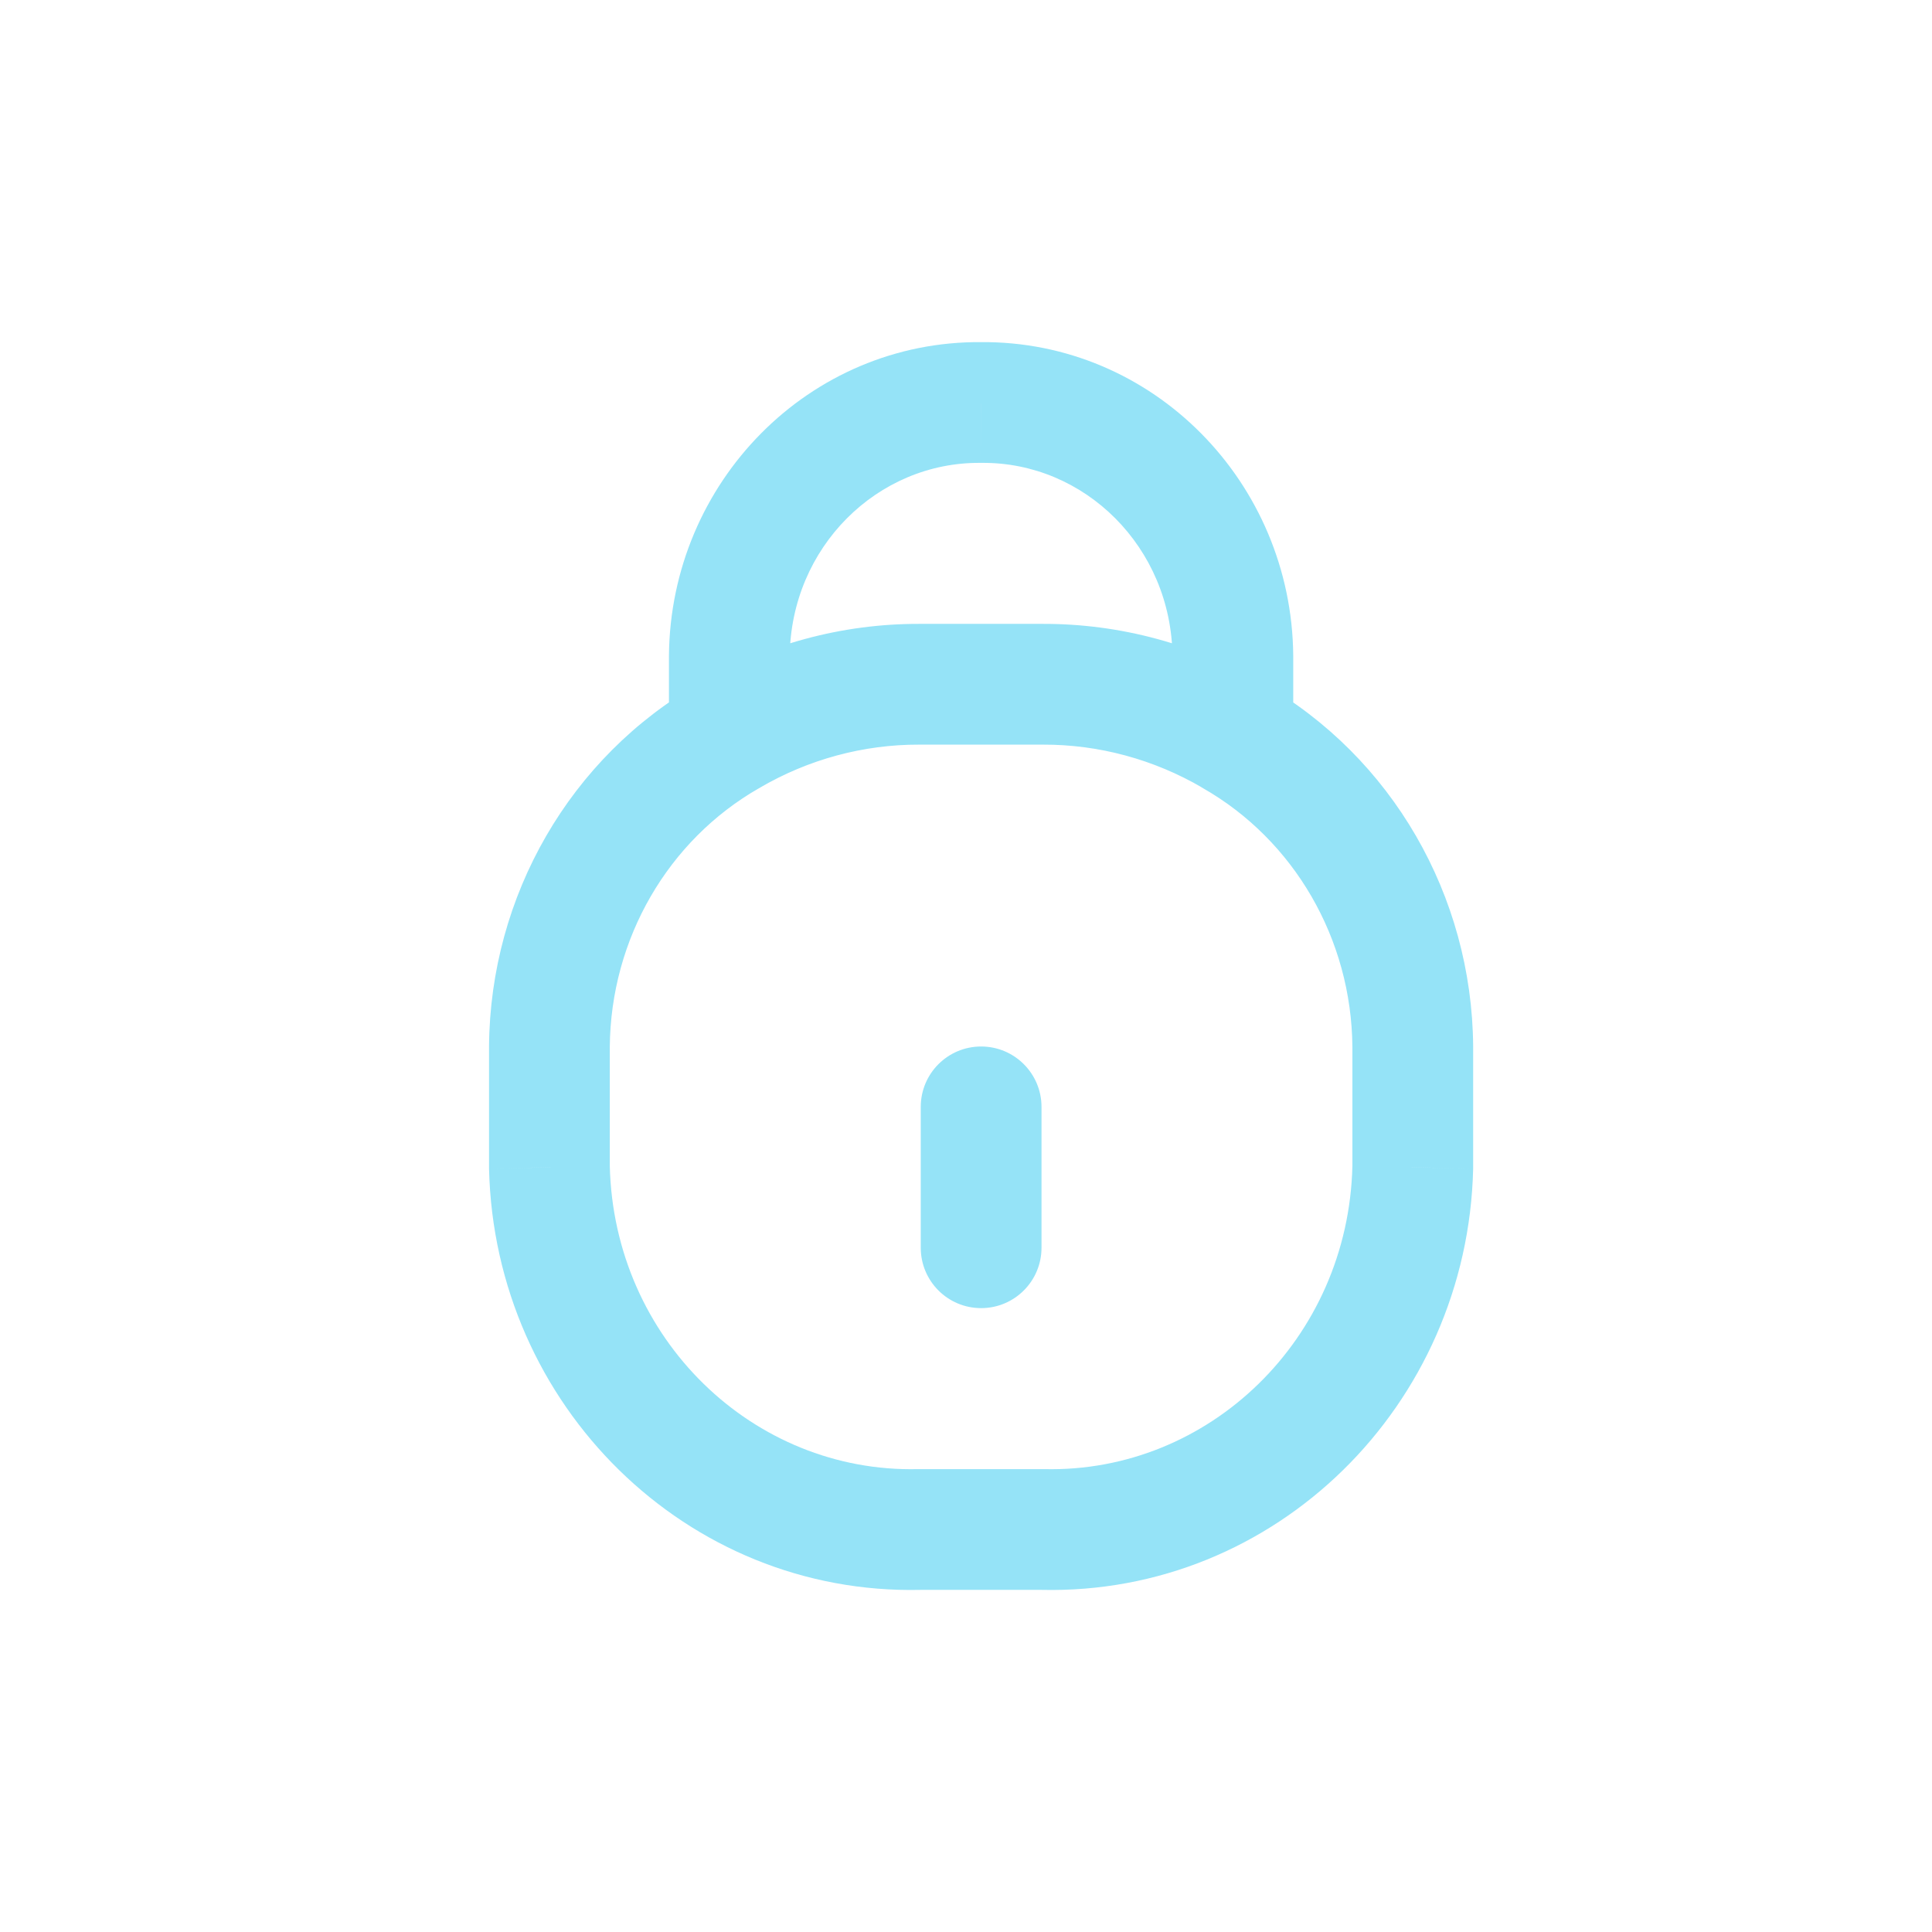
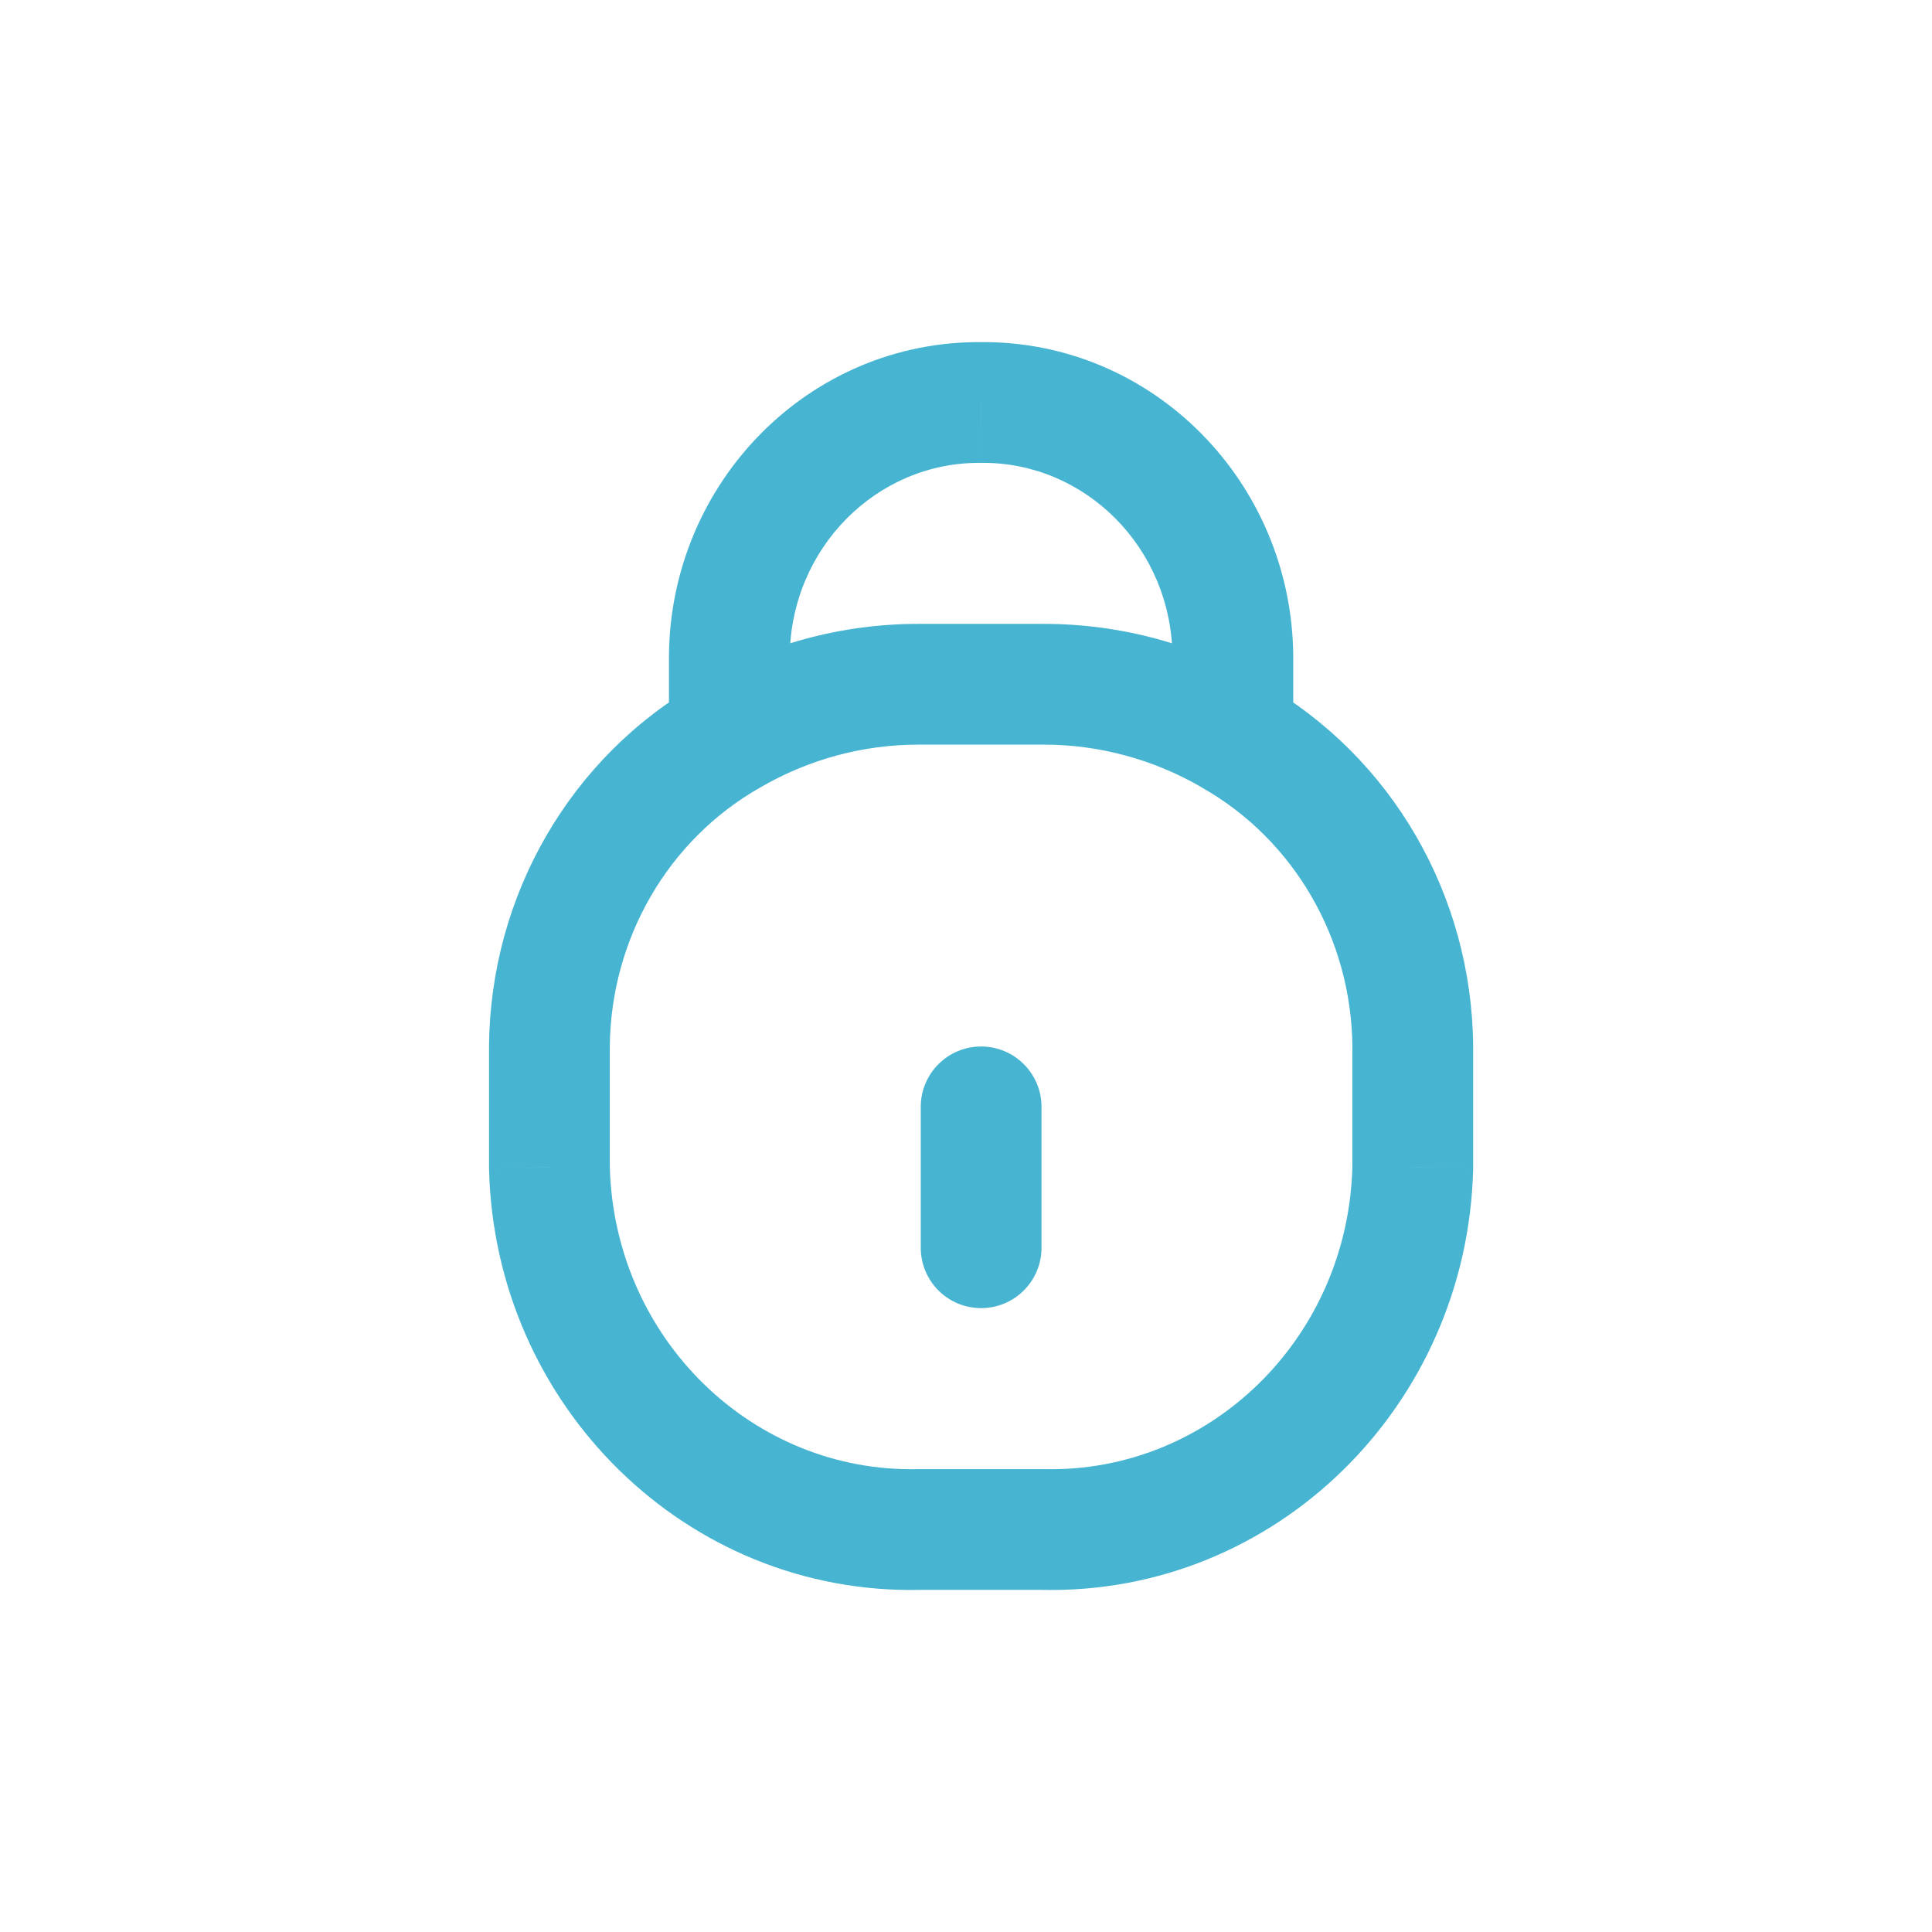
<svg xmlns="http://www.w3.org/2000/svg" width="800px" height="800px" viewBox="0 0 24 24" fill="none">
-   <path d="M11.438 15.5C11.438 15.914 11.773 16.25 12.188 16.25C12.602 16.25 12.938 15.914 12.938 15.5H11.438ZM12.938 13.75C12.938 13.336 12.602 13 12.188 13C11.773 13 11.438 13.336 11.438 13.75H12.938ZM8.31 9.139C8.31 9.553 8.645 9.889 9.06 9.889C9.474 9.889 9.81 9.553 9.81 9.139H8.31ZM9.06 8.15L8.31 8.143V8.15H9.06ZM12.188 5L12.181 5.75L12.194 5.75L12.188 5ZM15.315 8.15L16.065 8.15L16.065 8.143L15.315 8.15ZM14.565 9.139C14.565 9.553 14.901 9.889 15.315 9.889C15.729 9.889 16.065 9.553 16.065 9.139H14.565ZM9.431 9.79C9.79 9.585 9.915 9.127 9.71 8.767C9.505 8.408 9.047 8.282 8.687 8.488L9.431 9.79ZM6.825 13L6.075 12.994V13H6.825ZM6.825 14.5H6.075C6.075 14.506 6.075 14.512 6.075 14.518L6.825 14.5ZM11.421 19V18.25C11.415 18.25 11.409 18.25 11.404 18.25L11.421 19ZM12.954 19L12.971 18.25C12.965 18.25 12.96 18.25 12.954 18.25V19ZM17.55 14.5L18.3 14.518C18.3 14.512 18.3 14.506 18.3 14.5L17.55 14.5ZM17.55 13L18.3 13L18.3 12.994L17.55 13ZM15.687 8.488C15.327 8.282 14.869 8.408 14.664 8.767C14.459 9.127 14.584 9.585 14.944 9.791L15.687 8.488ZM8.68 8.492C8.322 8.701 8.202 9.16 8.411 9.518C8.621 9.875 9.08 9.996 9.438 9.786L8.68 8.492ZM11.421 8.5L11.419 9.25H11.421V8.5ZM12.954 8.5L12.954 9.25L12.956 9.25L12.954 8.5ZM14.938 9.786C15.295 9.996 15.754 9.875 15.964 9.518C16.173 9.16 16.053 8.701 15.695 8.492L14.938 9.786ZM12.938 15.5V13.75H11.438V15.5H12.938ZM9.81 9.139V8.15H8.31V9.139H9.81ZM9.81 8.157C9.822 6.798 10.901 5.738 12.181 5.75L12.194 4.25C10.051 4.231 8.329 5.992 8.31 8.143L9.81 8.157ZM12.194 5.75C13.474 5.738 14.553 6.798 14.565 8.157L16.065 8.143C16.046 5.992 14.324 4.231 12.181 4.25L12.194 5.75ZM14.565 8.15V9.139H16.065V8.15H14.565ZM8.687 8.488C7.082 9.404 6.09 11.128 6.075 12.994L7.575 13.006C7.586 11.661 8.3 10.436 9.431 9.79L8.687 8.488ZM6.075 13V14.5H7.575V13H6.075ZM6.075 14.518C6.143 17.457 8.527 19.817 11.438 19.75L11.404 18.25C9.355 18.298 7.625 16.63 7.575 14.483L6.075 14.518ZM11.421 19.75H12.954V18.25H11.421V19.75ZM12.936 19.75C15.848 19.817 18.232 17.457 18.3 14.518L16.8 14.483C16.75 16.63 15.02 18.298 12.971 18.25L12.936 19.75ZM18.3 14.5V13H16.8V14.5H18.3ZM18.3 12.994C18.285 11.128 17.293 9.404 15.687 8.488L14.944 9.791C16.074 10.436 16.789 11.661 16.8 13.006L18.3 12.994ZM9.438 9.786C10.042 9.433 10.725 9.248 11.419 9.25L11.423 7.75C10.46 7.747 9.514 8.004 8.68 8.492L9.438 9.786ZM11.421 9.25H12.954V7.75H11.421V9.25ZM12.956 9.25C13.65 9.248 14.333 9.433 14.938 9.786L15.695 8.492C14.861 8.004 13.915 7.747 12.952 7.75L12.956 9.25Z" fill="#95e3f7" />
+   <path d="M11.438 15.5C11.438 15.914 11.773 16.25 12.188 16.25C12.602 16.25 12.938 15.914 12.938 15.5H11.438ZM12.938 13.75C12.938 13.336 12.602 13 12.188 13C11.773 13 11.438 13.336 11.438 13.75H12.938ZM8.31 9.139C8.31 9.553 8.645 9.889 9.06 9.889C9.474 9.889 9.81 9.553 9.81 9.139H8.31ZM9.06 8.15L8.31 8.143V8.15H9.06ZM12.188 5L12.181 5.75L12.194 5.75L12.188 5ZM15.315 8.15L16.065 8.15L16.065 8.143L15.315 8.15ZM14.565 9.139C14.565 9.553 14.901 9.889 15.315 9.889C15.729 9.889 16.065 9.553 16.065 9.139H14.565ZM9.431 9.79C9.79 9.585 9.915 9.127 9.71 8.767C9.505 8.408 9.047 8.282 8.687 8.488L9.431 9.79ZM6.825 13L6.075 12.994V13H6.825ZM6.825 14.5H6.075C6.075 14.506 6.075 14.512 6.075 14.518L6.825 14.5ZM11.421 19V18.25C11.415 18.25 11.409 18.25 11.404 18.25L11.421 19ZM12.954 19L12.971 18.25C12.965 18.25 12.96 18.25 12.954 18.25V19ZM17.55 14.5L18.3 14.518C18.3 14.512 18.3 14.506 18.3 14.5L17.55 14.5ZM17.55 13L18.3 13L18.3 12.994L17.55 13ZM15.687 8.488C15.327 8.282 14.869 8.408 14.664 8.767C14.459 9.127 14.584 9.585 14.944 9.791L15.687 8.488ZM8.68 8.492C8.322 8.701 8.202 9.16 8.411 9.518C8.621 9.875 9.08 9.996 9.438 9.786L8.68 8.492ZM11.421 8.5L11.419 9.25H11.421V8.5ZM12.954 8.5L12.954 9.25L12.956 9.25L12.954 8.5ZM14.938 9.786C15.295 9.996 15.754 9.875 15.964 9.518C16.173 9.16 16.053 8.701 15.695 8.492L14.938 9.786ZM12.938 15.5V13.75H11.438V15.5H12.938ZM9.81 9.139V8.15H8.31V9.139H9.81ZM9.81 8.157C9.822 6.798 10.901 5.738 12.181 5.75L12.194 4.25C10.051 4.231 8.329 5.992 8.31 8.143L9.81 8.157ZM12.194 5.75C13.474 5.738 14.553 6.798 14.565 8.157L16.065 8.143C16.046 5.992 14.324 4.231 12.181 4.25L12.194 5.75ZM14.565 8.15V9.139H16.065V8.15H14.565ZM8.687 8.488C7.082 9.404 6.09 11.128 6.075 12.994L7.575 13.006C7.586 11.661 8.3 10.436 9.431 9.79L8.687 8.488ZM6.075 13V14.5H7.575V13H6.075ZM6.075 14.518C6.143 17.457 8.527 19.817 11.438 19.75L11.404 18.25C9.355 18.298 7.625 16.63 7.575 14.483L6.075 14.518ZM11.421 19.75H12.954V18.25H11.421V19.75ZM12.936 19.75C15.848 19.817 18.232 17.457 18.3 14.518L16.8 14.483C16.75 16.63 15.02 18.298 12.971 18.25L12.936 19.75ZM18.3 14.5V13H16.8V14.5H18.3ZM18.3 12.994C18.285 11.128 17.293 9.404 15.687 8.488L14.944 9.791C16.074 10.436 16.789 11.661 16.8 13.006L18.3 12.994ZM9.438 9.786C10.042 9.433 10.725 9.248 11.419 9.25L11.423 7.75C10.46 7.747 9.514 8.004 8.68 8.492L9.438 9.786ZM11.421 9.25H12.954V7.75H11.421V9.25ZM12.956 9.25C13.65 9.248 14.333 9.433 14.938 9.786L15.695 8.492C14.861 8.004 13.915 7.747 12.952 7.75L12.956 9.25Z" fill="#47b5d1" />
</svg>
